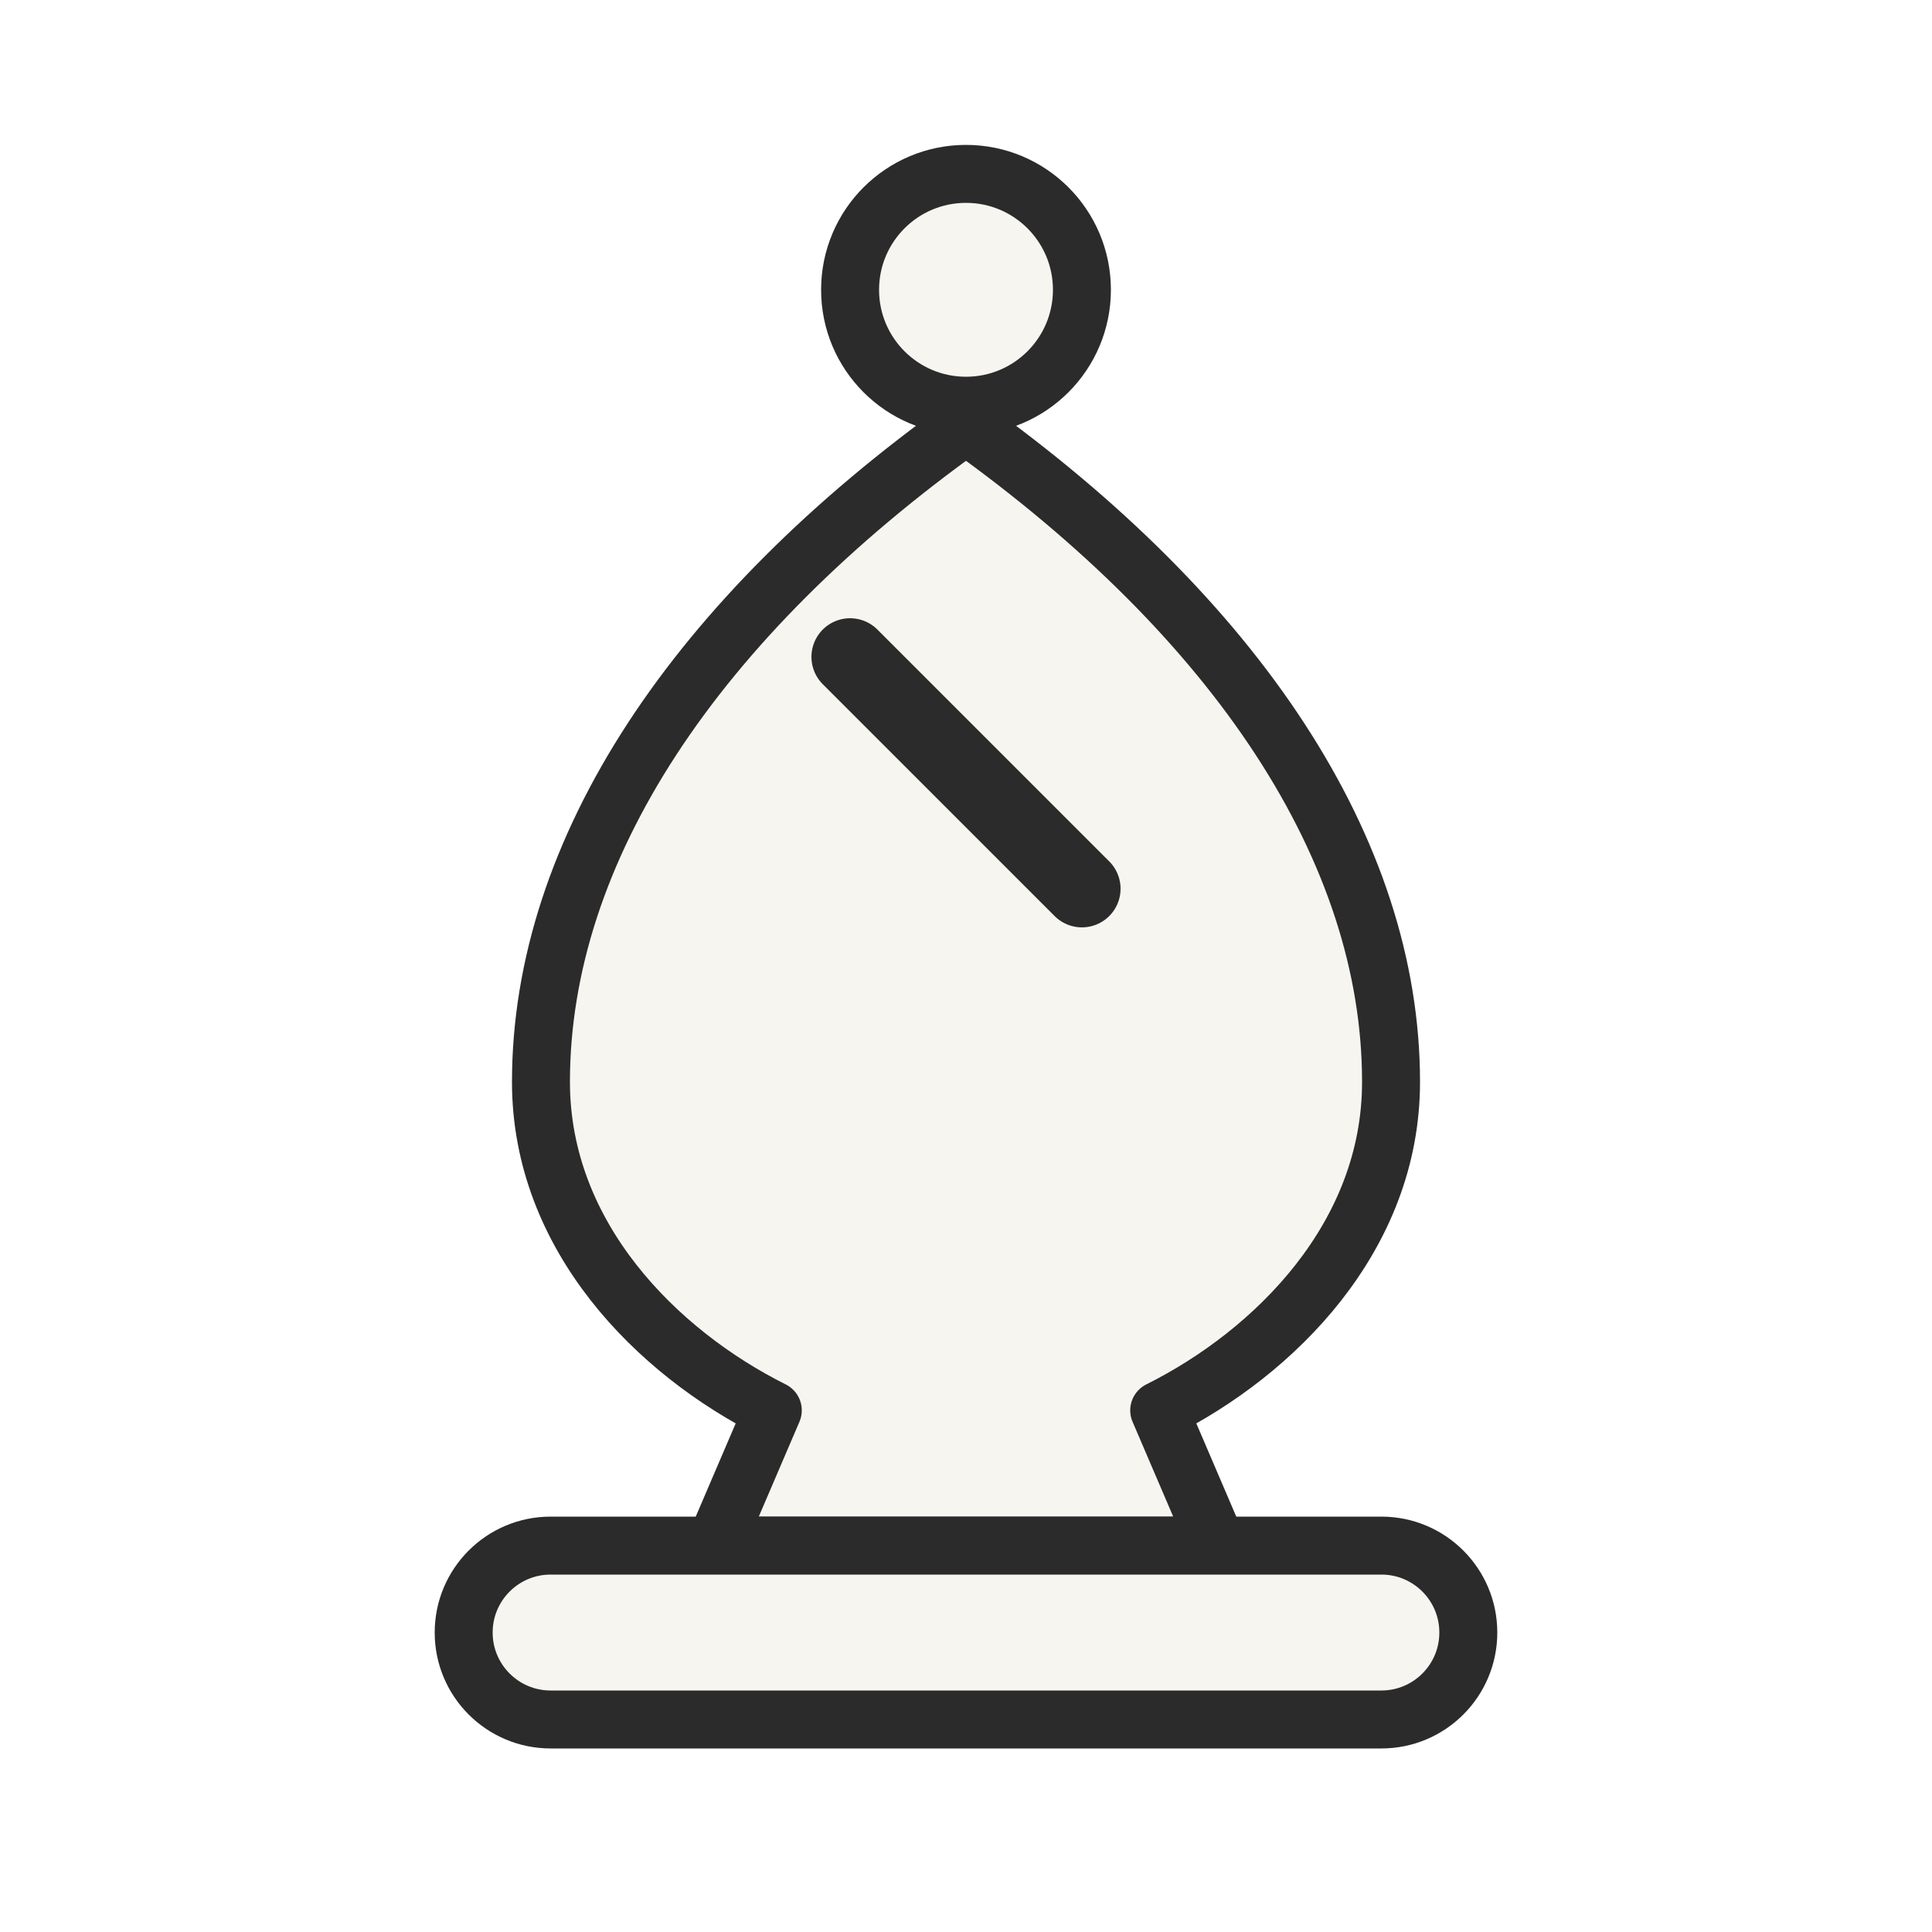
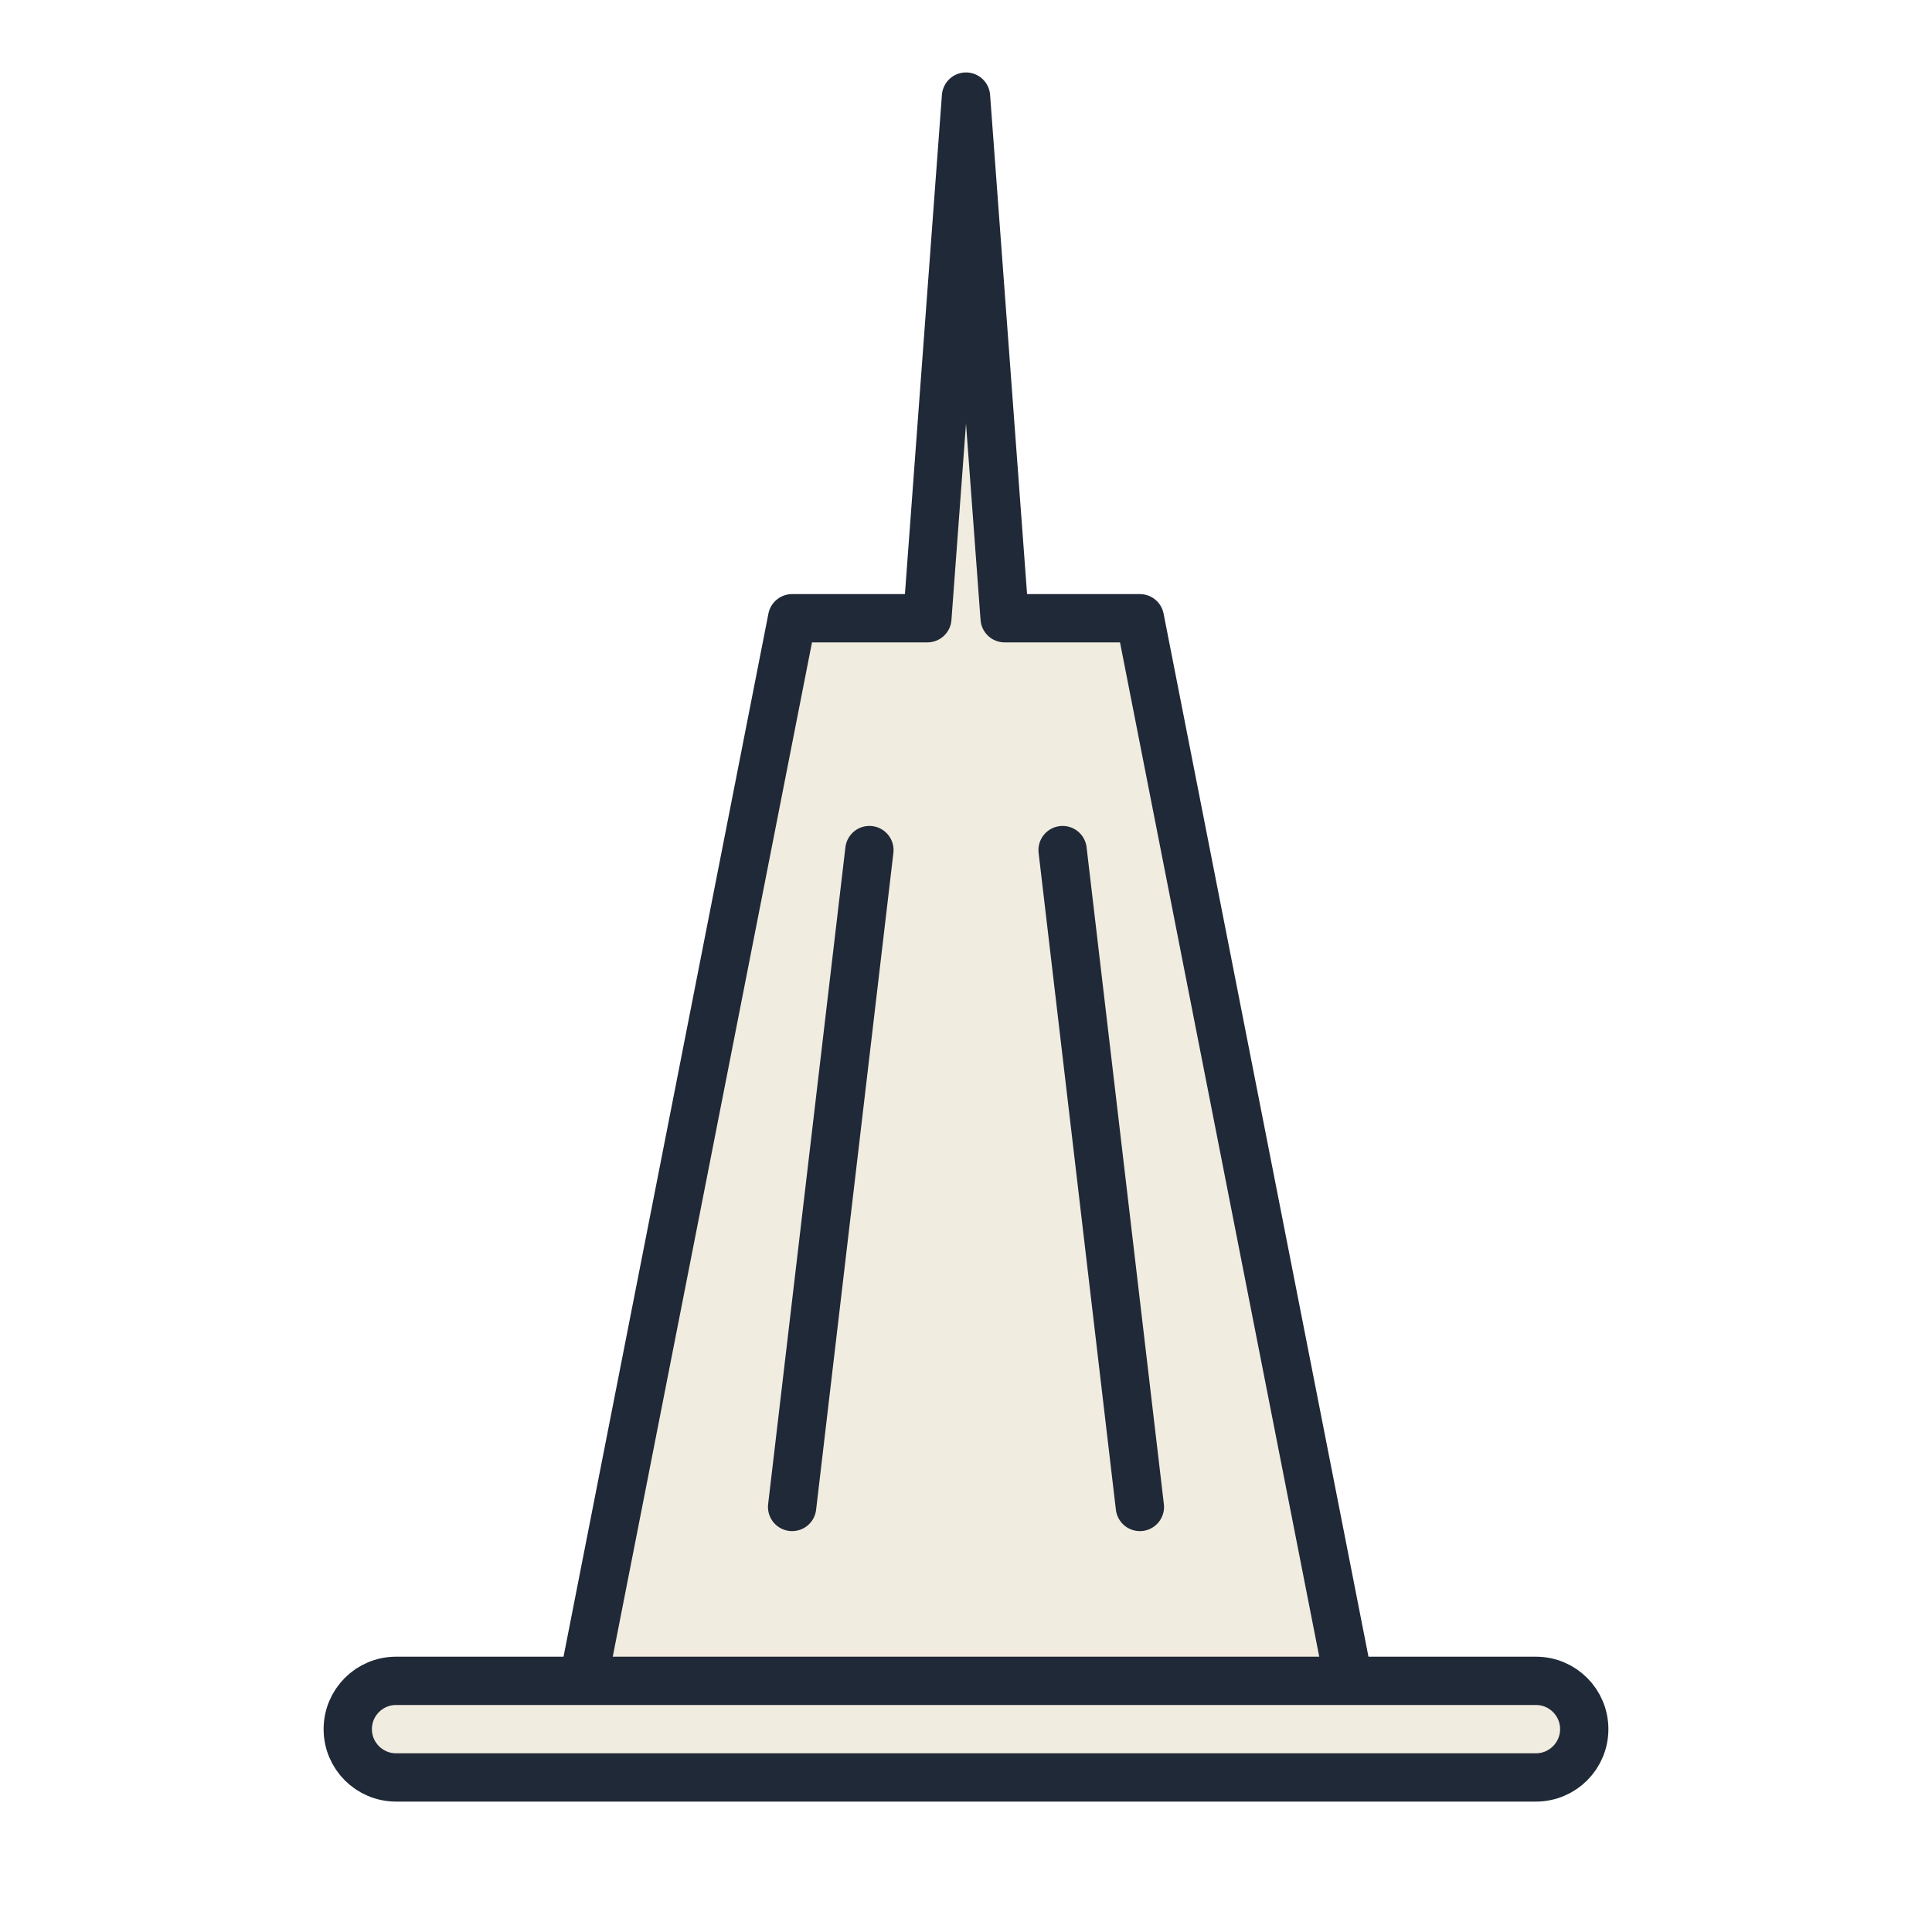
<svg xmlns="http://www.w3.org/2000/svg" viewBox="0 0 100 100">
-   <g fill="#f7f5f0" stroke="#2b2b2b" stroke-width="3" stroke-linejoin="round">
-     <circle cx="50" cy="15" r="6" />
-     <path d="M50 22c14 10 22 22 22 34 0 8-6 14-12 17l3 7H37l3-7c-6-3-12-9-12-17 0-12 8-24 22-34z" />
-     <rect x="24" y="80" width="52" height="9" rx="4.5" />
+   <g fill="#f1ece0" stroke="#1f2937" stroke-width="2.5" stroke-linejoin="round">
+     <path d="M30 88L41 32h7L50 5l2 27h7l11 56z" />
+     <rect x="18" y="87" width="64" height="5" rx="2.5" />
  </g>
-   <path d="M44 34l12 12" fill="none" stroke="#2b2b2b" stroke-width="4" stroke-linecap="round" />
+   <path d="M45 44l-4 34M55 44l4 34" fill="none" stroke="#1f2937" stroke-width="2.5" stroke-linecap="round" />
</svg>
